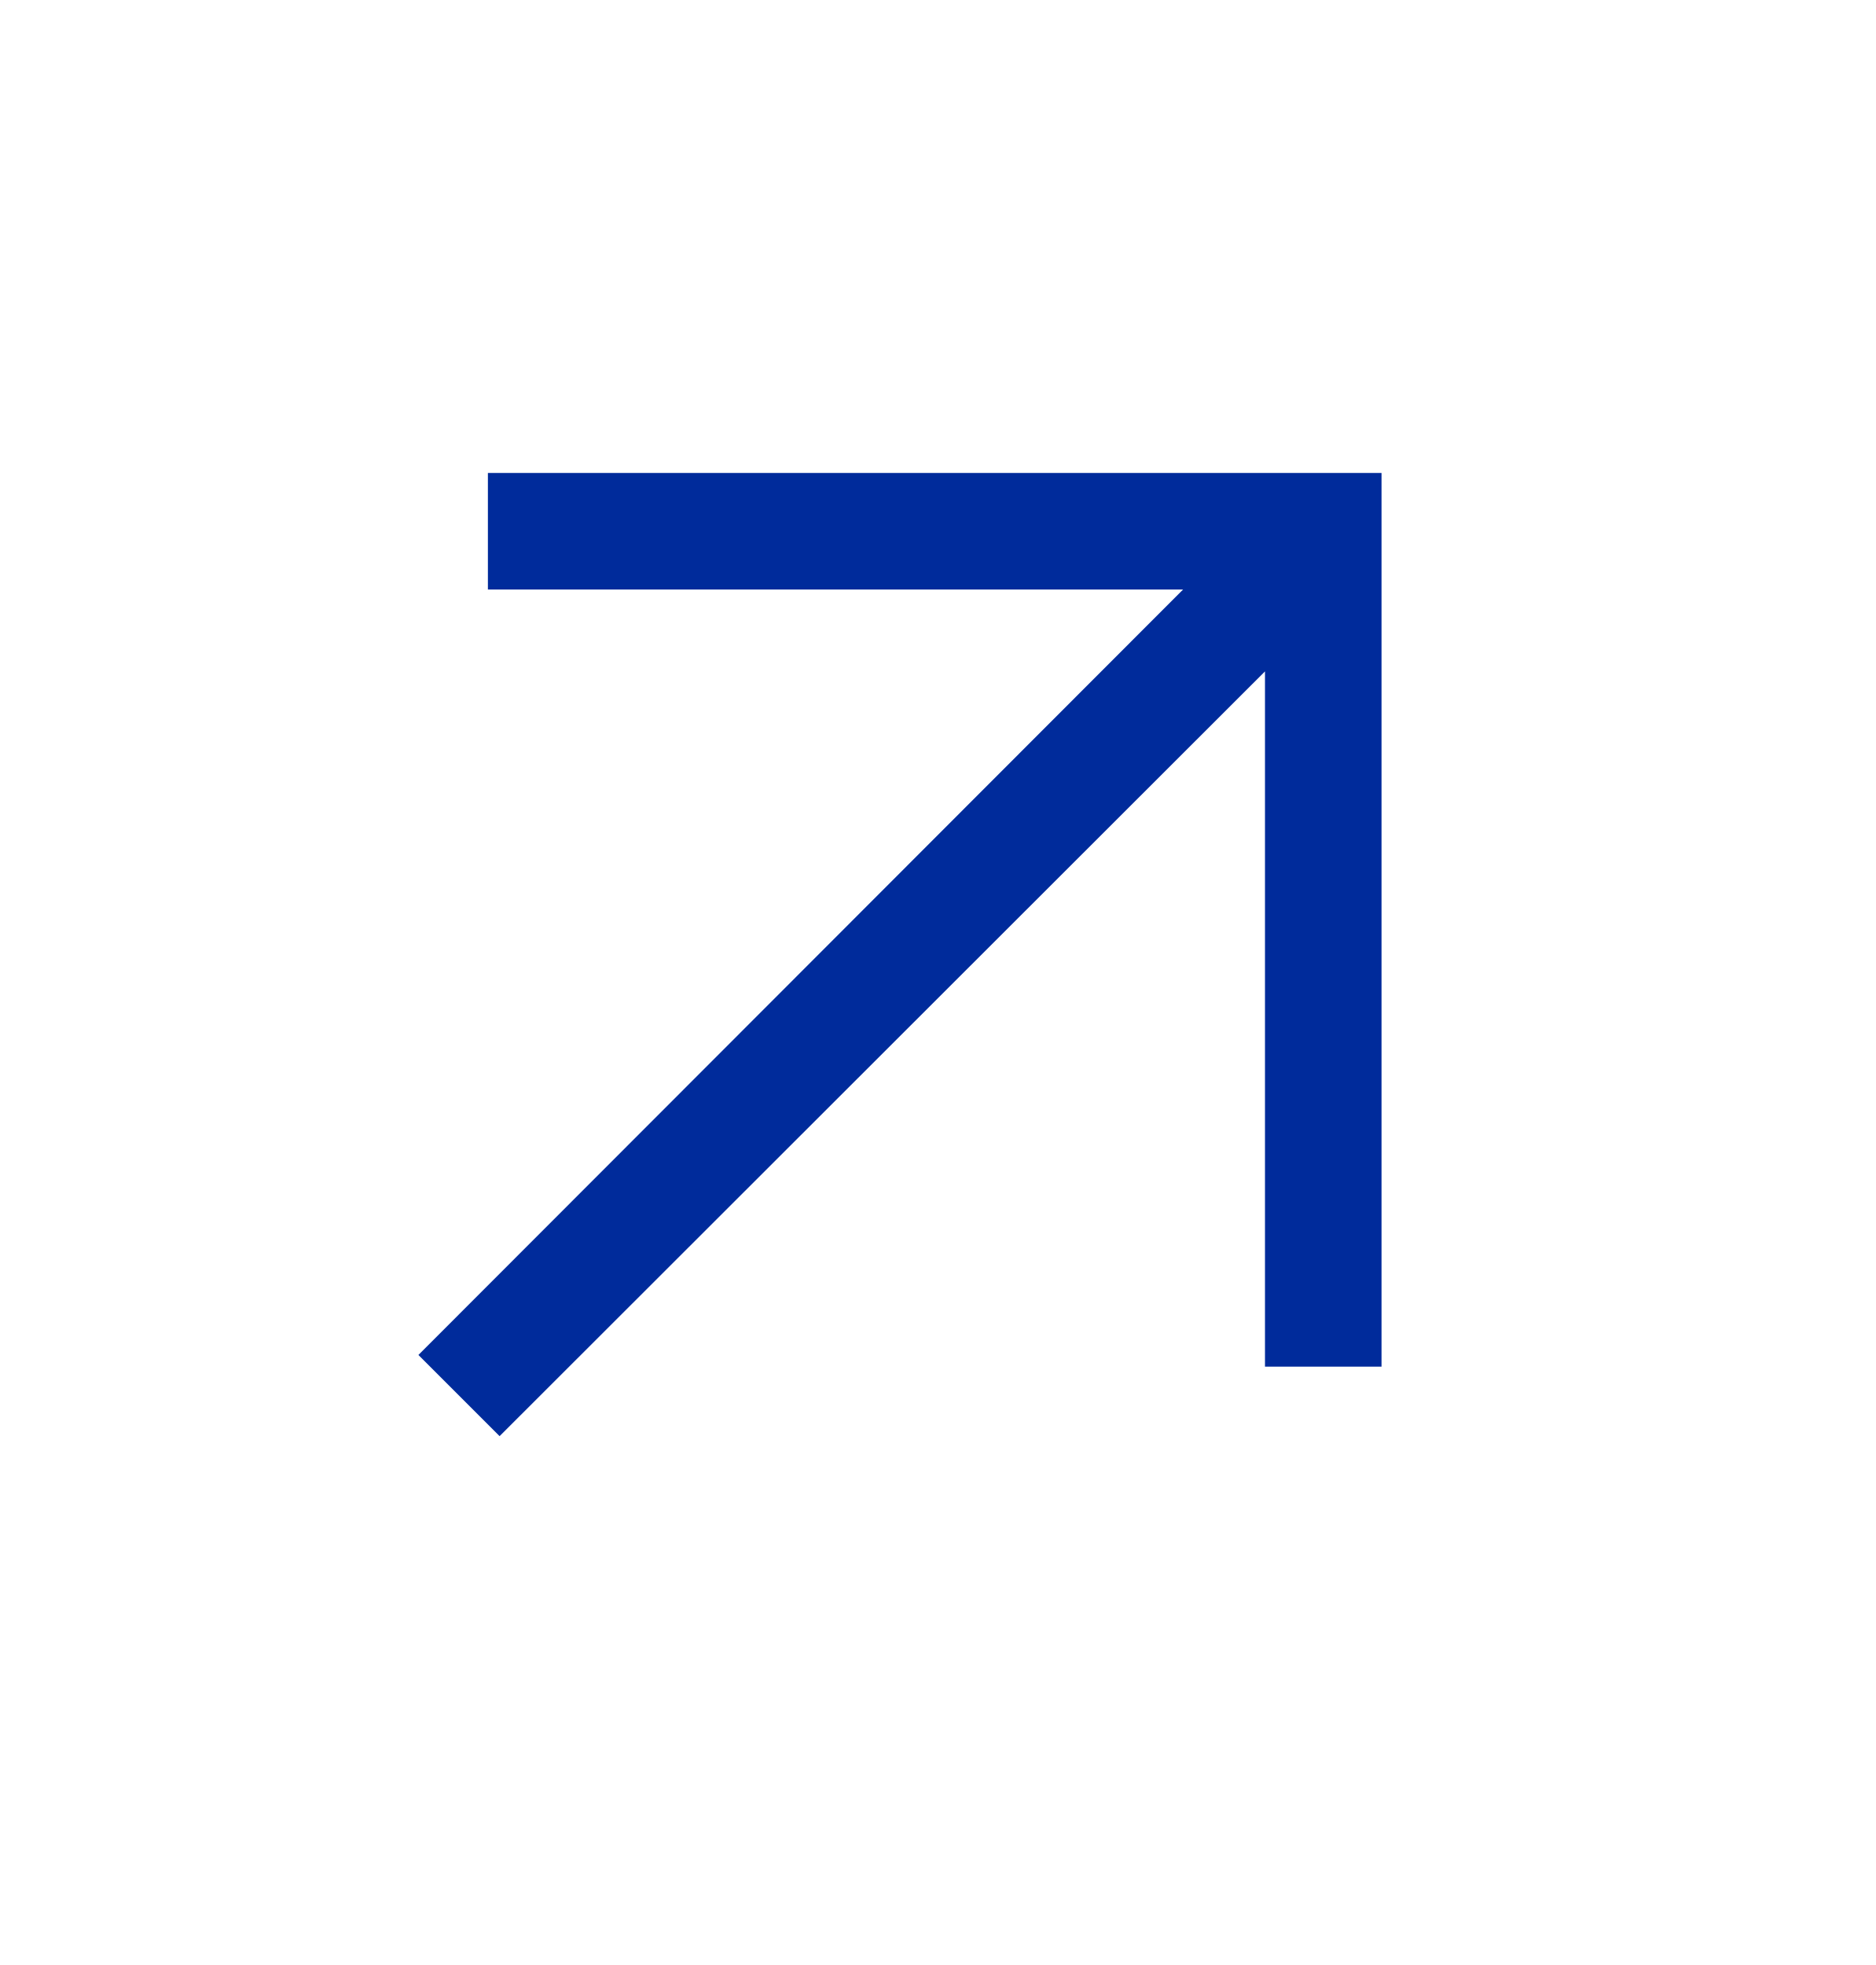
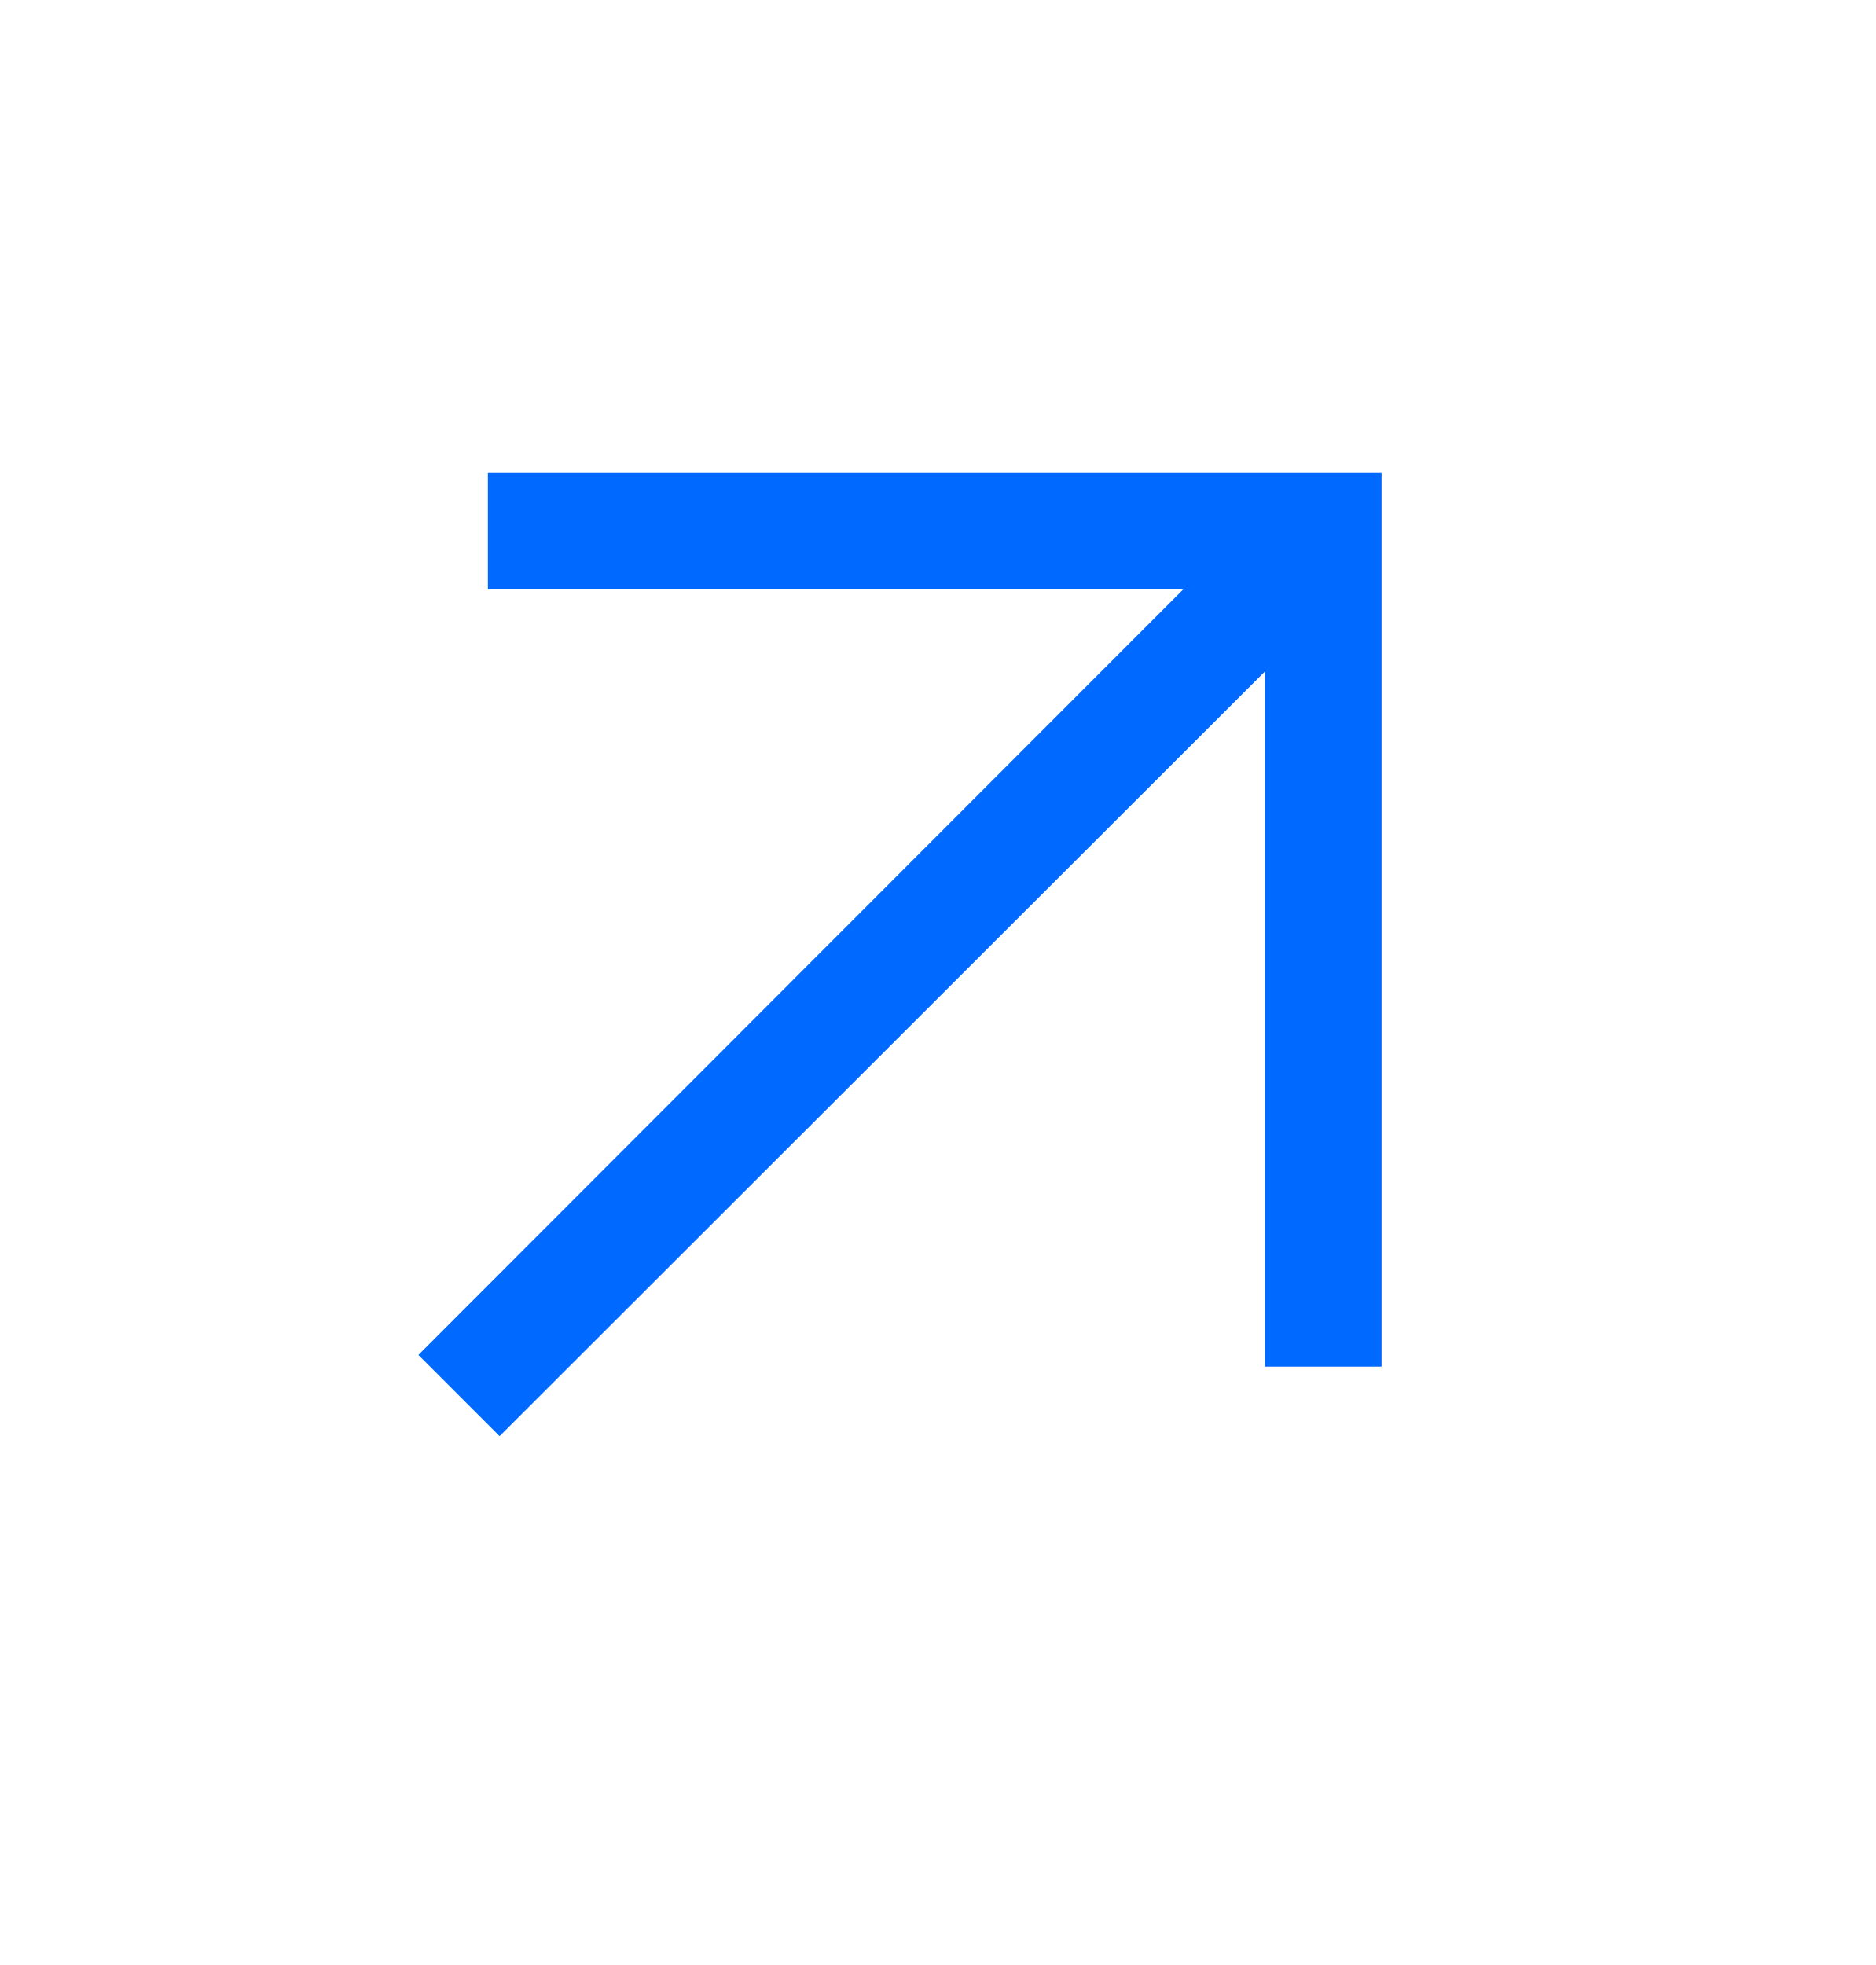
<svg xmlns="http://www.w3.org/2000/svg" width="21" height="22" viewBox="0 0 21 22" fill="none">
  <mask id="mask0_1538_1120" style="mask-type:alpha" maskUnits="userSpaceOnUse" x="0" y="0" width="21" height="22">
    <rect width="20.881" height="20.881" transform="matrix(-1 0 0 1 21 0.727295)" fill="#D9D9D9" />
  </mask>
  <g mask="url(#mask0_1538_1120)">
-     <path d="M5.594 16.079L14.164 7.517V15.301H15.469V5.295H5.463V6.6H13.247L4.685 15.17L5.594 16.079Z" fill="#002b9b" />
+     <path d="M5.594 16.079L14.164 7.517V15.301H15.469V5.295H5.463V6.6H13.247L4.685 15.17L5.594 16.079Z" fill="#0069ff" />
  </g>
</svg>
